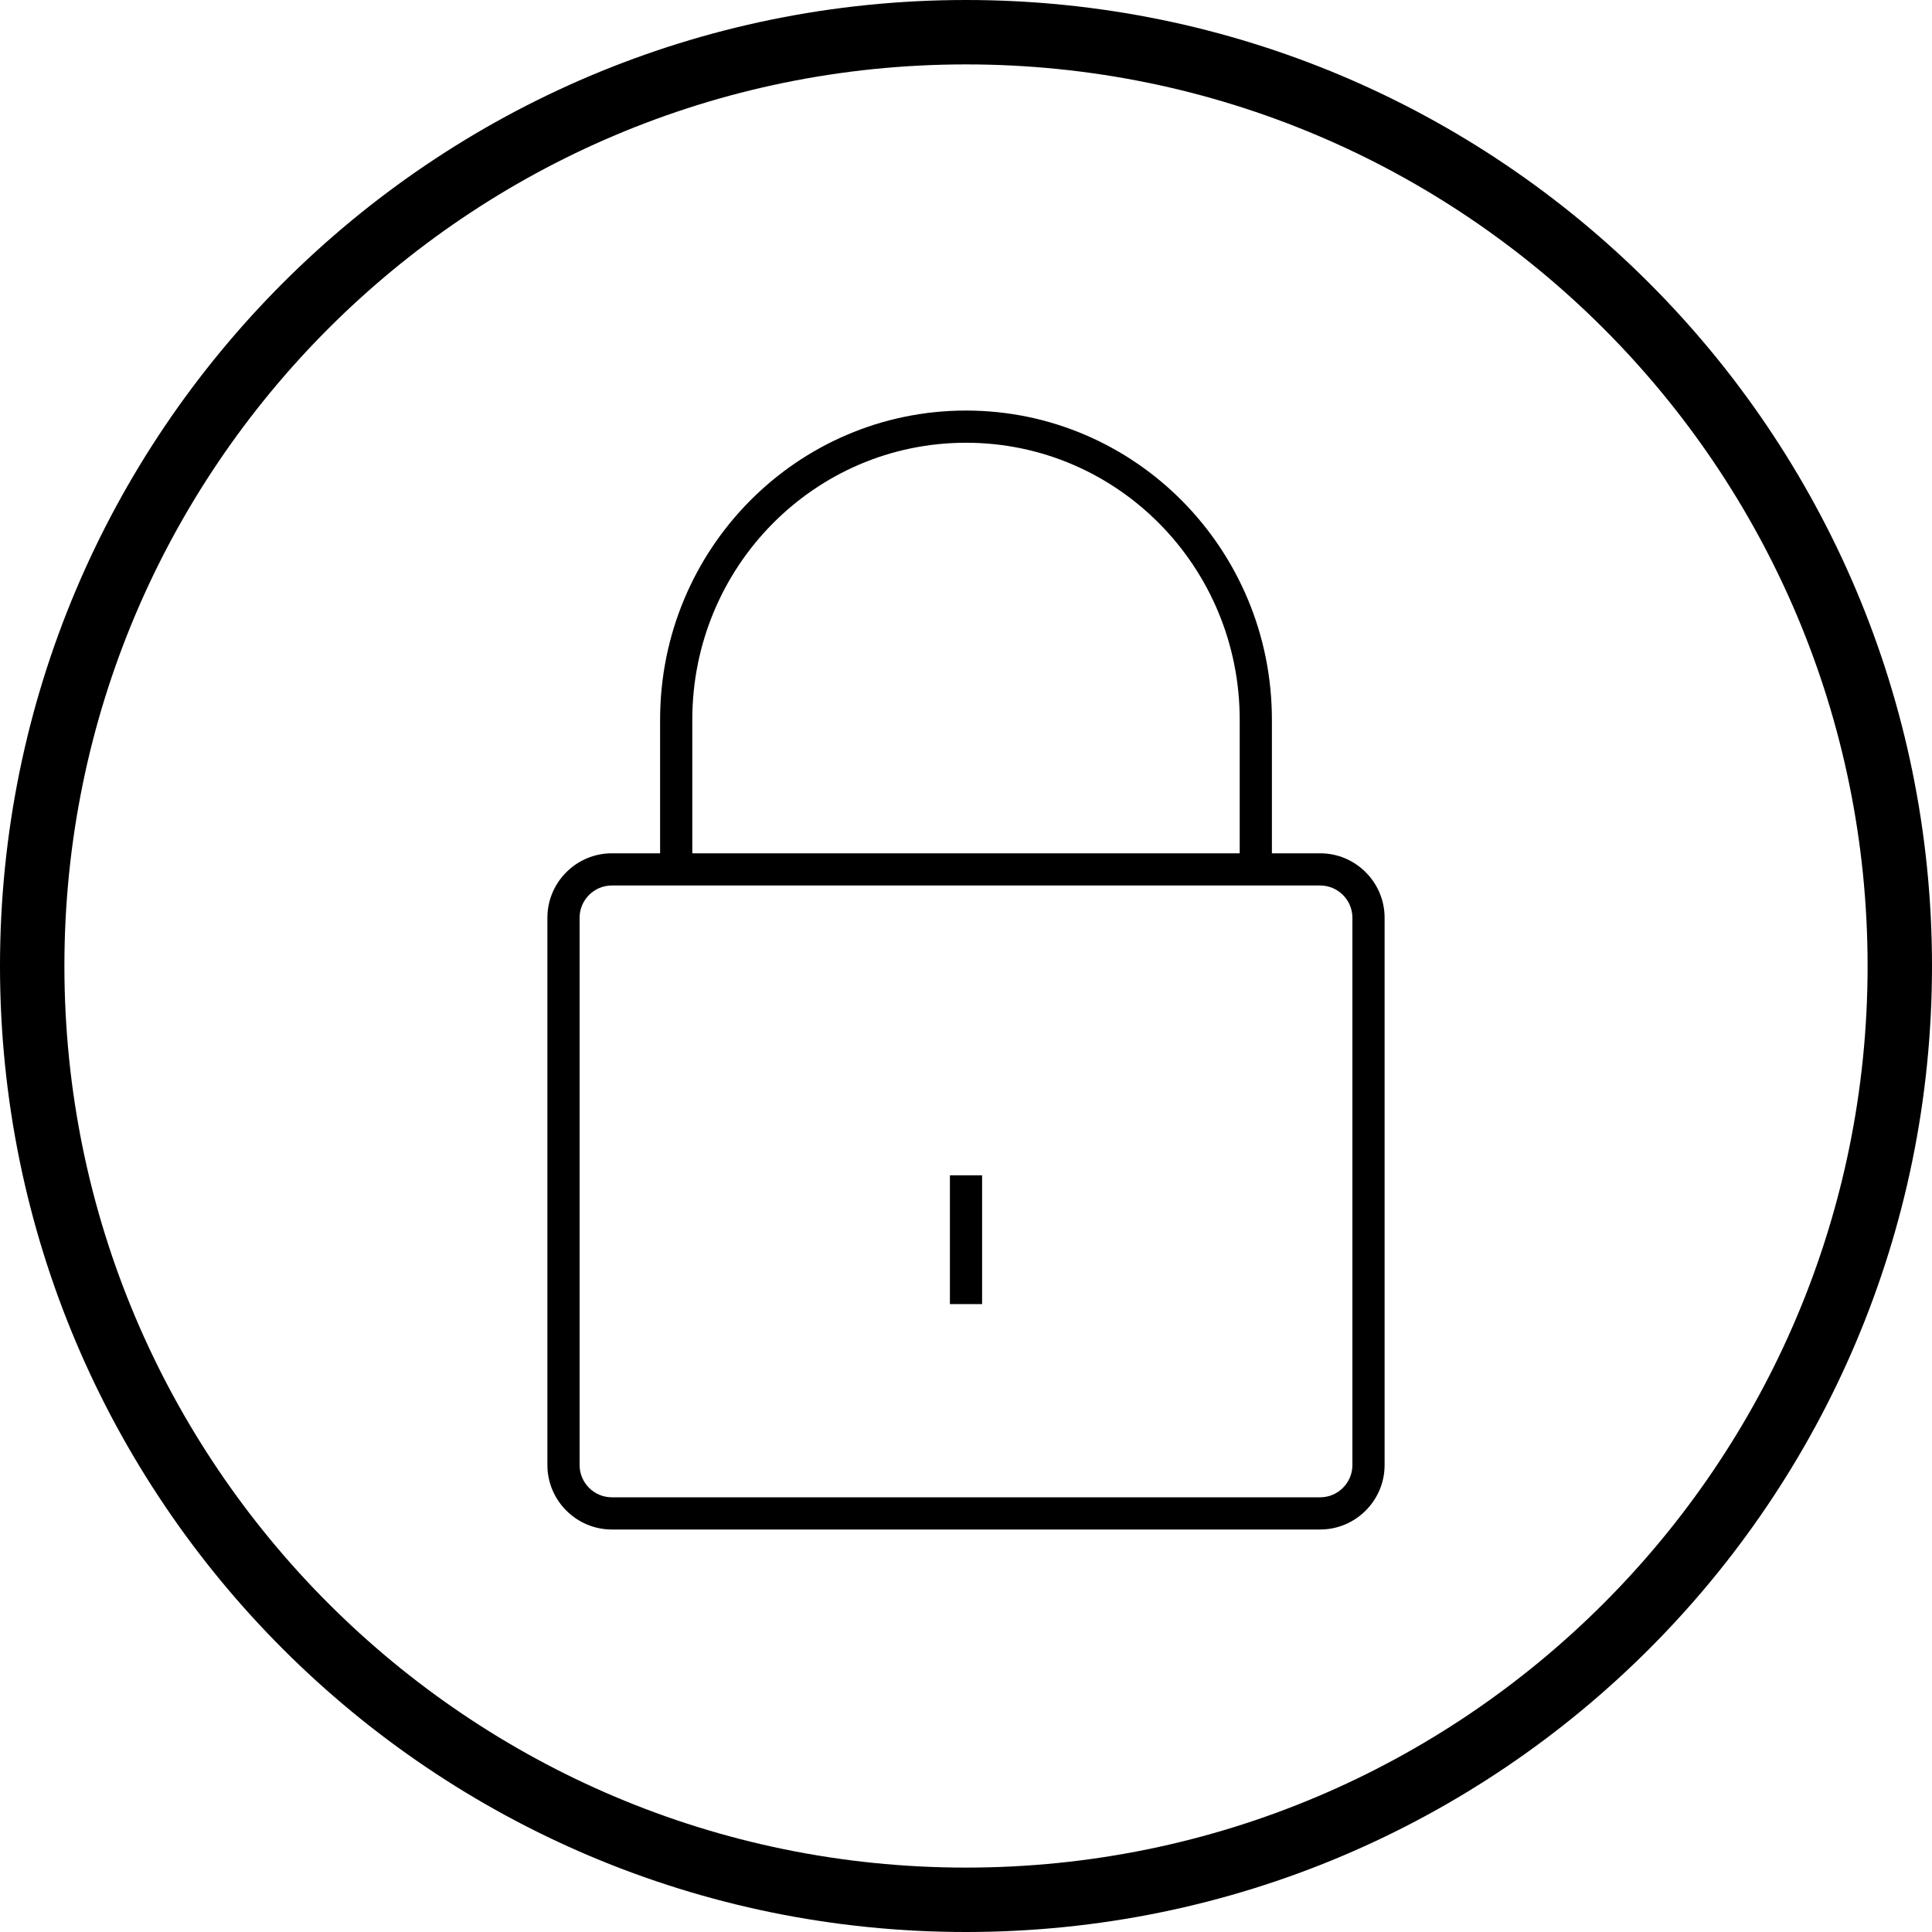
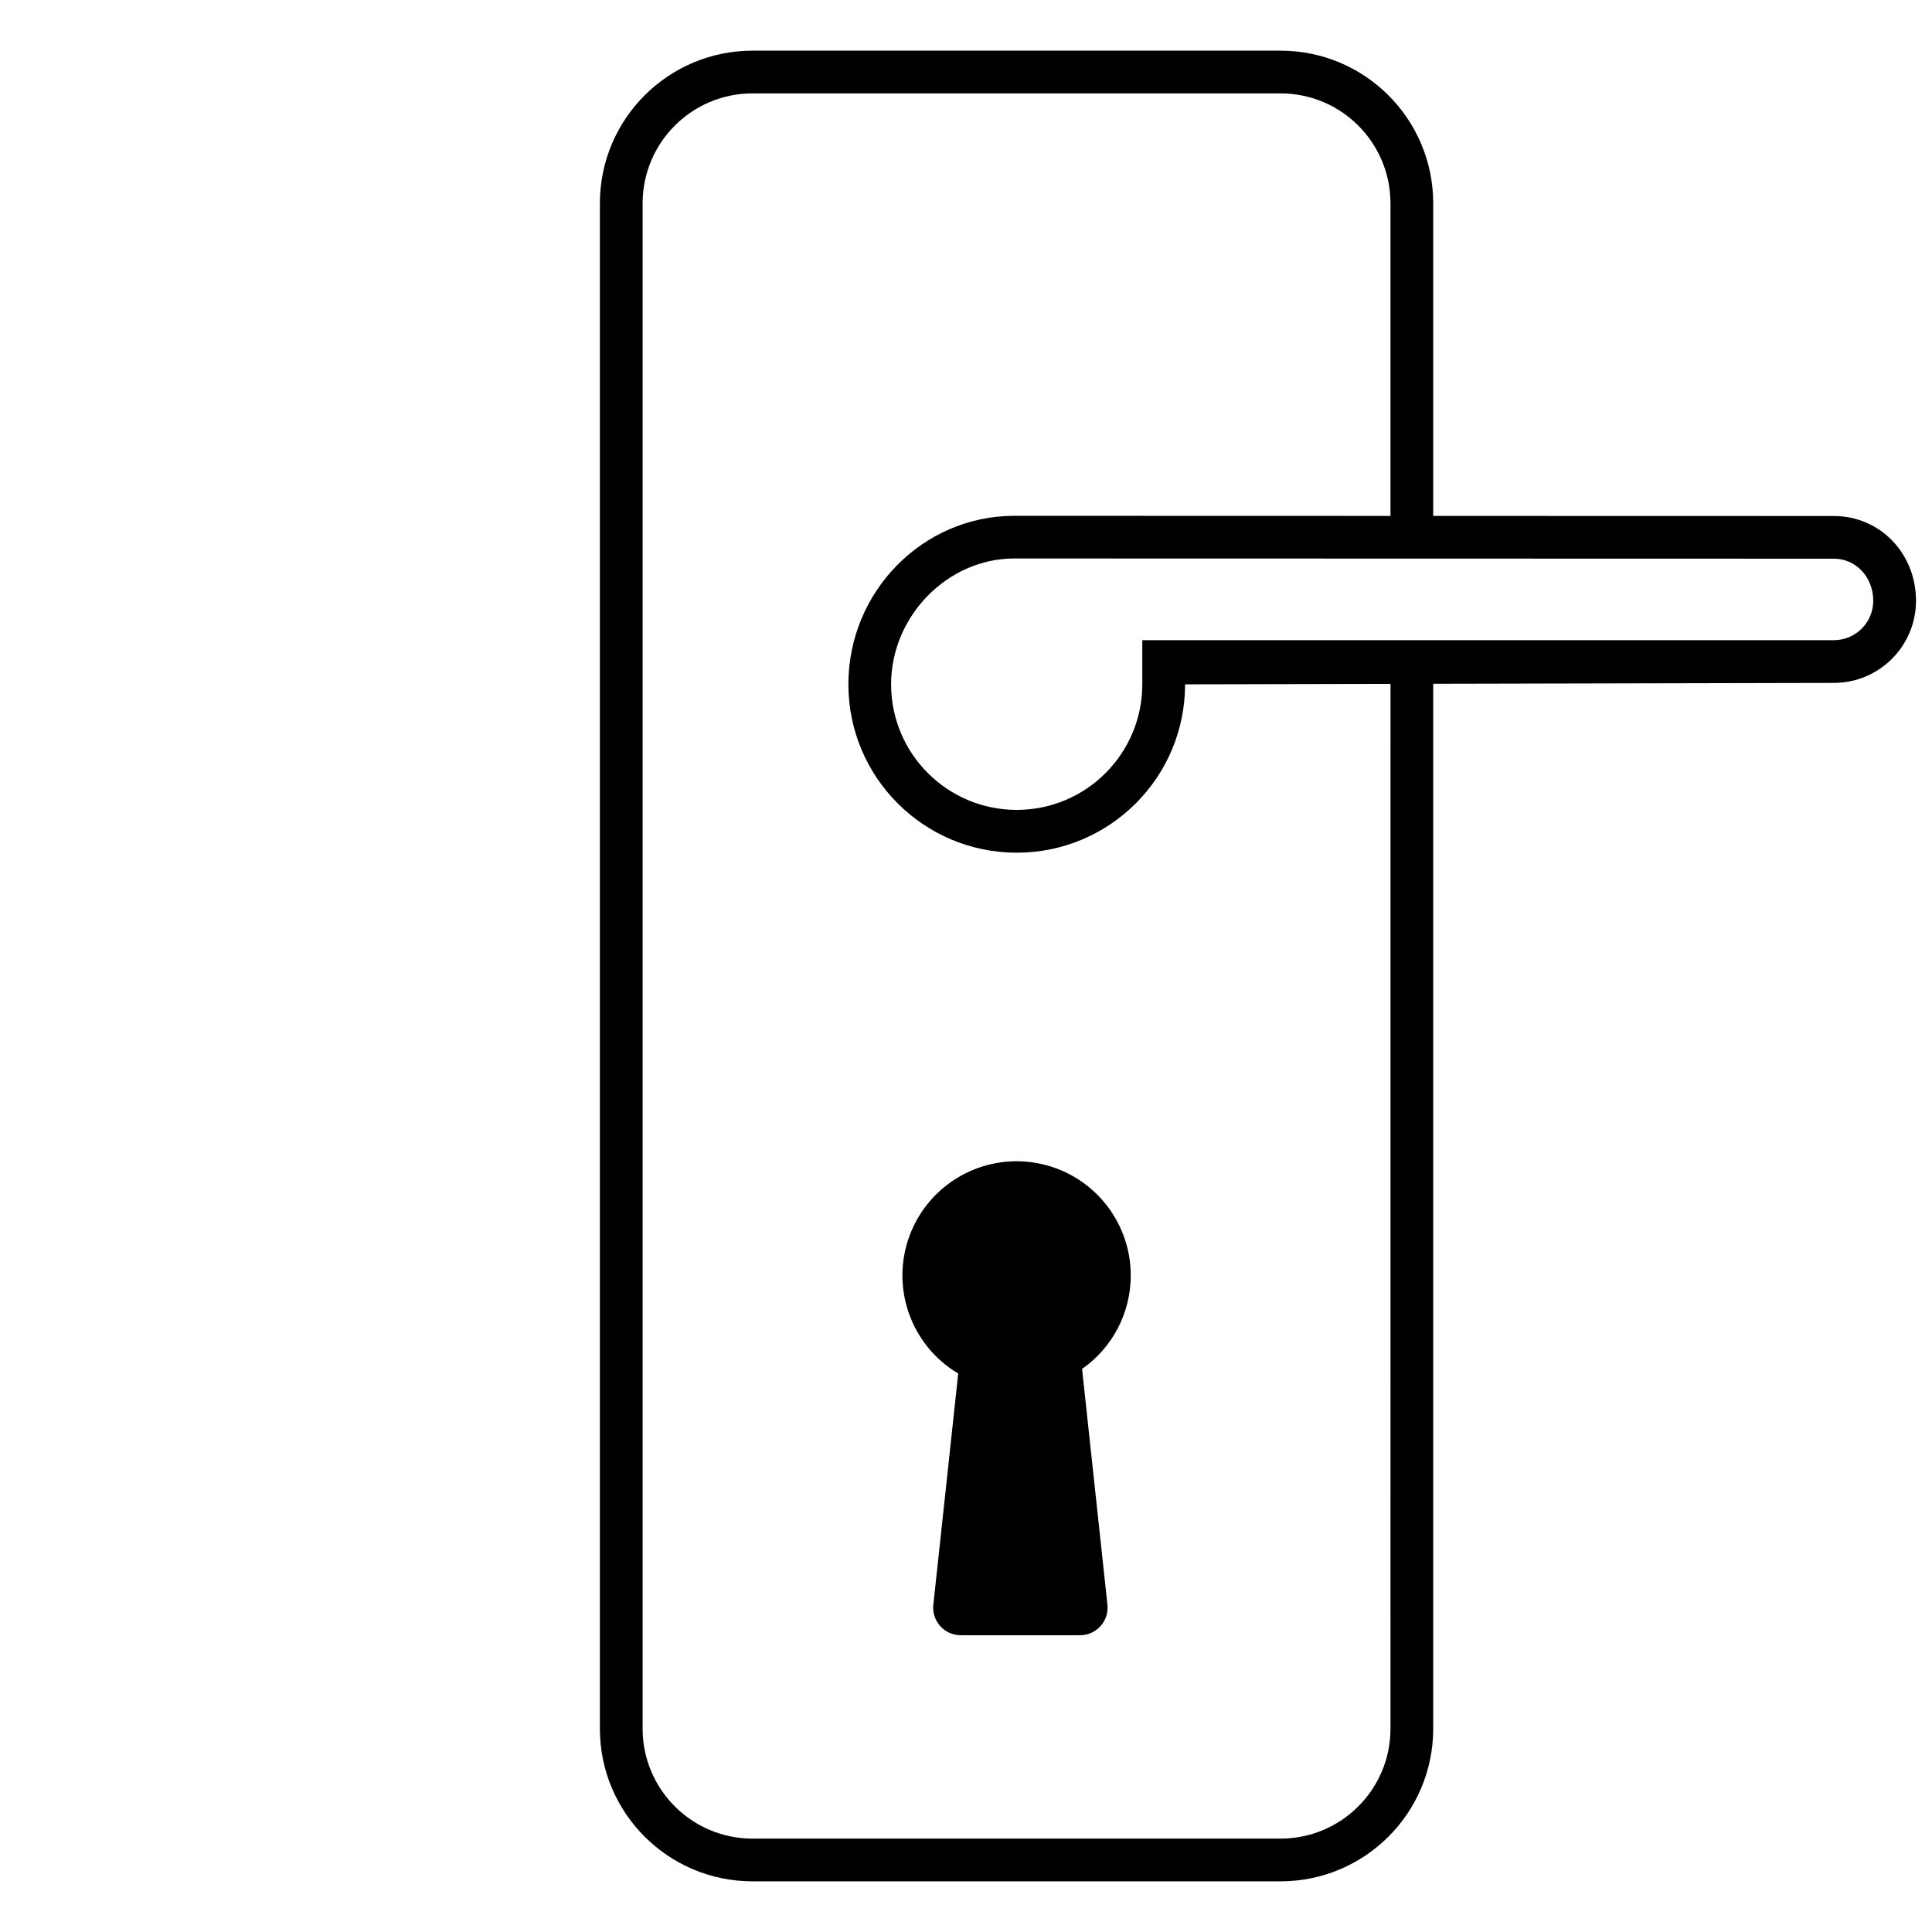
- <svg xmlns="http://www.w3.org/2000/svg" width="300" height="300" viewBox="0 0 300 300">
-   <g fill="none" fill-rule="evenodd">
-     <circle cx="150" cy="150" r="145" stroke="#000" stroke-width="10" />
-     <g fill="#000" fill-rule="nonzero" transform="translate(85 63)">
-       <path d="M10,174.5 L120,174.5 C125.5,174.5 130,170 130,164.5 L130,79.5 C130,74 125.5,69.5 120,69.5 L112.5,69.5 L112.5,48.75 C112.5,22.25 91.25,0.75 65,0.75 C38.75,0.75 17.5,22.25 17.5,48.75 L17.5,69.5 L10,69.5 C4.5,69.5 0,74 0,79.5 L0,164.5 C0,170 4.5,174.5 10,174.5 Z M22.5,48.75 C22.5,25 41.5,5.75 65,5.75 C88.5,5.75 107.5,25 107.5,48.75 L107.5,69.5 L22.5,69.5 L22.5,48.75 Z M5,79.5 C5,76.75 7.25,74.5 10,74.5 L120,74.5 C122.75,74.5 125,76.75 125,79.5 L125,164.5 C125,167.25 122.75,169.5 120,169.5 L10,169.5 C7.25,169.5 5,167.25 5,164.5 L5,79.5 Z" />
-       <rect width="5" height="20" x="62.5" y="119.5" />
-     </g>
-   </g>
+ <svg xmlns="http://www.w3.org/2000/svg" id="Layer_1" data-name="Layer 1" viewBox="0 0 1417.32 1417.32">
+   <path d="M1345.35,378.55l-293.94-.07V149.07A112,112,0,0,0,939.49,37.17H552a112,112,0,0,0-111.92,111.9V1268.25A112,112,0,0,0,552,1380.15H939.49a112,112,0,0,0,111.92-111.9V501.63l293.94-.65a60.3,60.3,0,0,0,60.24-60.22C1405.59,405.88,1379.13,378.55,1345.35,378.55Zm-325.28,889.7a80.66,80.66,0,0,1-80.57,80.56H552a80.66,80.66,0,0,1-80.57-80.56V149.07A80.66,80.66,0,0,1,552,68.51H939.49a80.66,80.66,0,0,1,80.57,80.56v229.4L743.8,378.4c-67,.18-121.42,55.64-121.42,123.64a123.49,123.49,0,1,0,247,0l150.71-.33Zm325.28-798.61H838V502a92.14,92.14,0,1,1-184.29,0c0-49.91,41.29-92.16,90.12-92.3l601.5.15c16.21,0,28.89,13.56,28.89,30.87A28.91,28.91,0,0,1,1345.35,469.64Z" />
+   <path d="M829.52,935.74a83.75,83.75,0,1,0-126.57,71.89L684.7,1177.25a20.2,20.2,0,0,0,20.08,22.36h87.55a20.2,20.2,0,0,0,20.09-22.36l-18.61-173A83.61,83.61,0,0,0,829.52,935.74Z" />
</svg>
